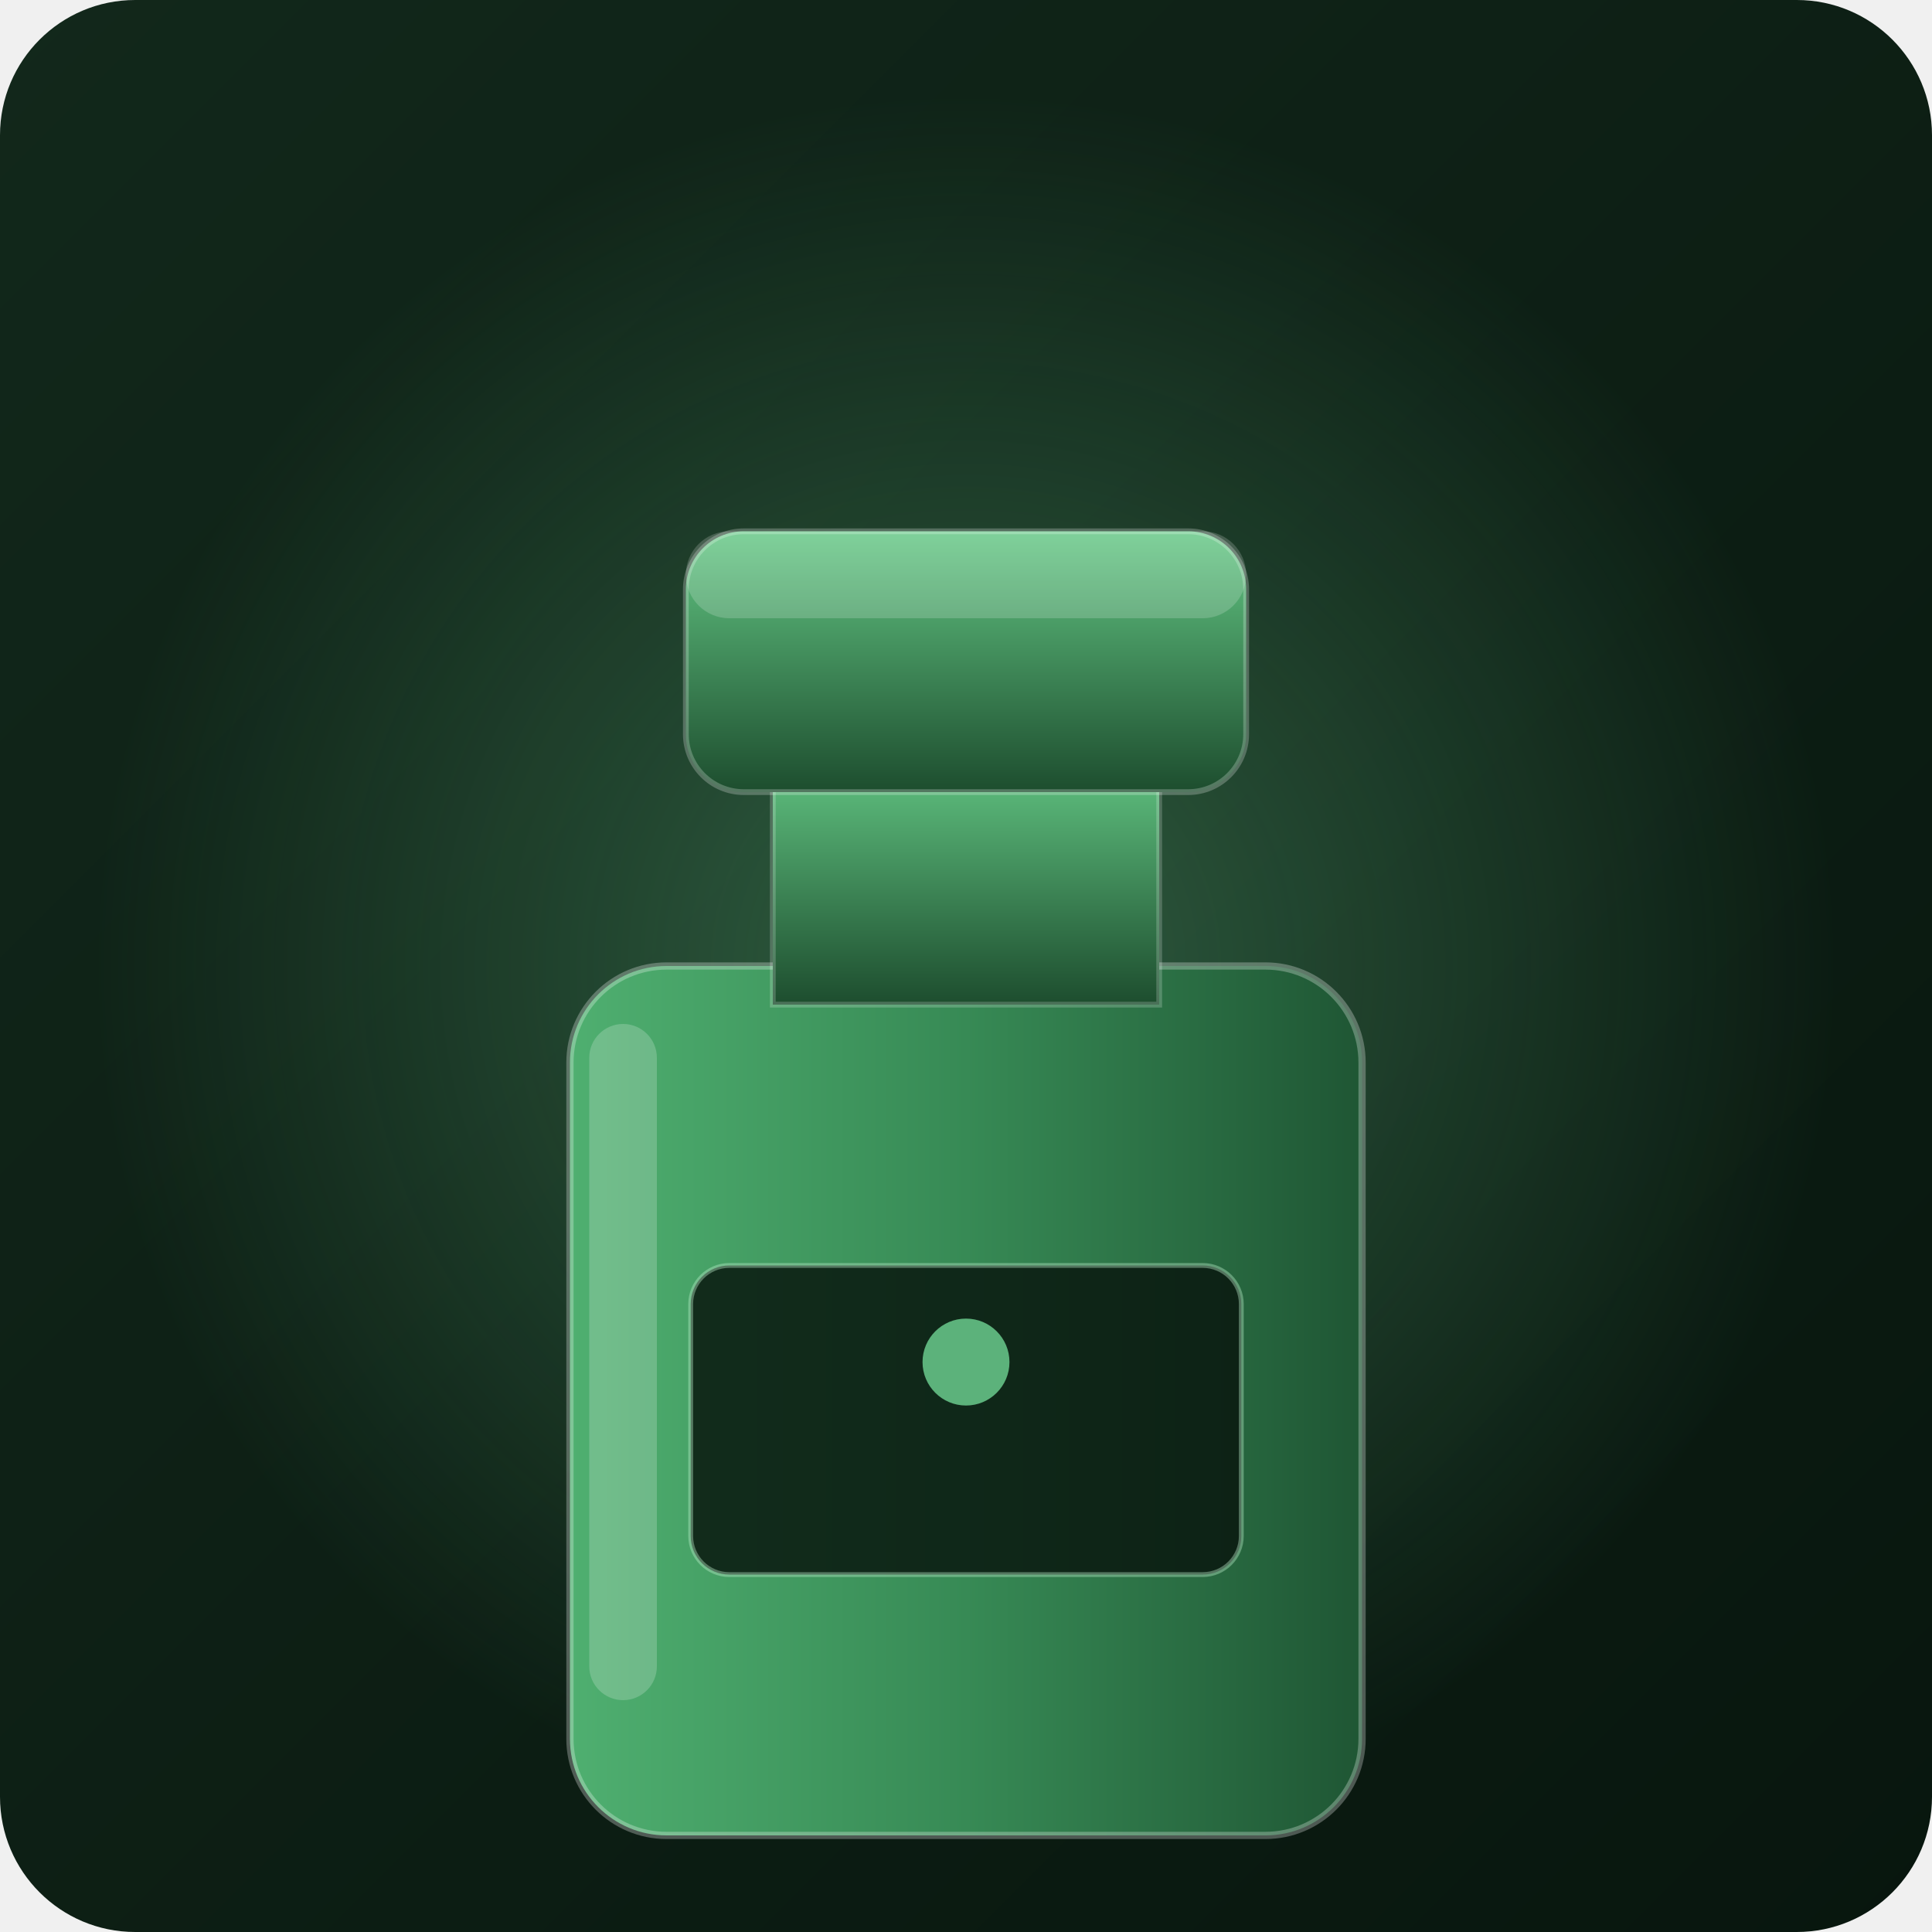
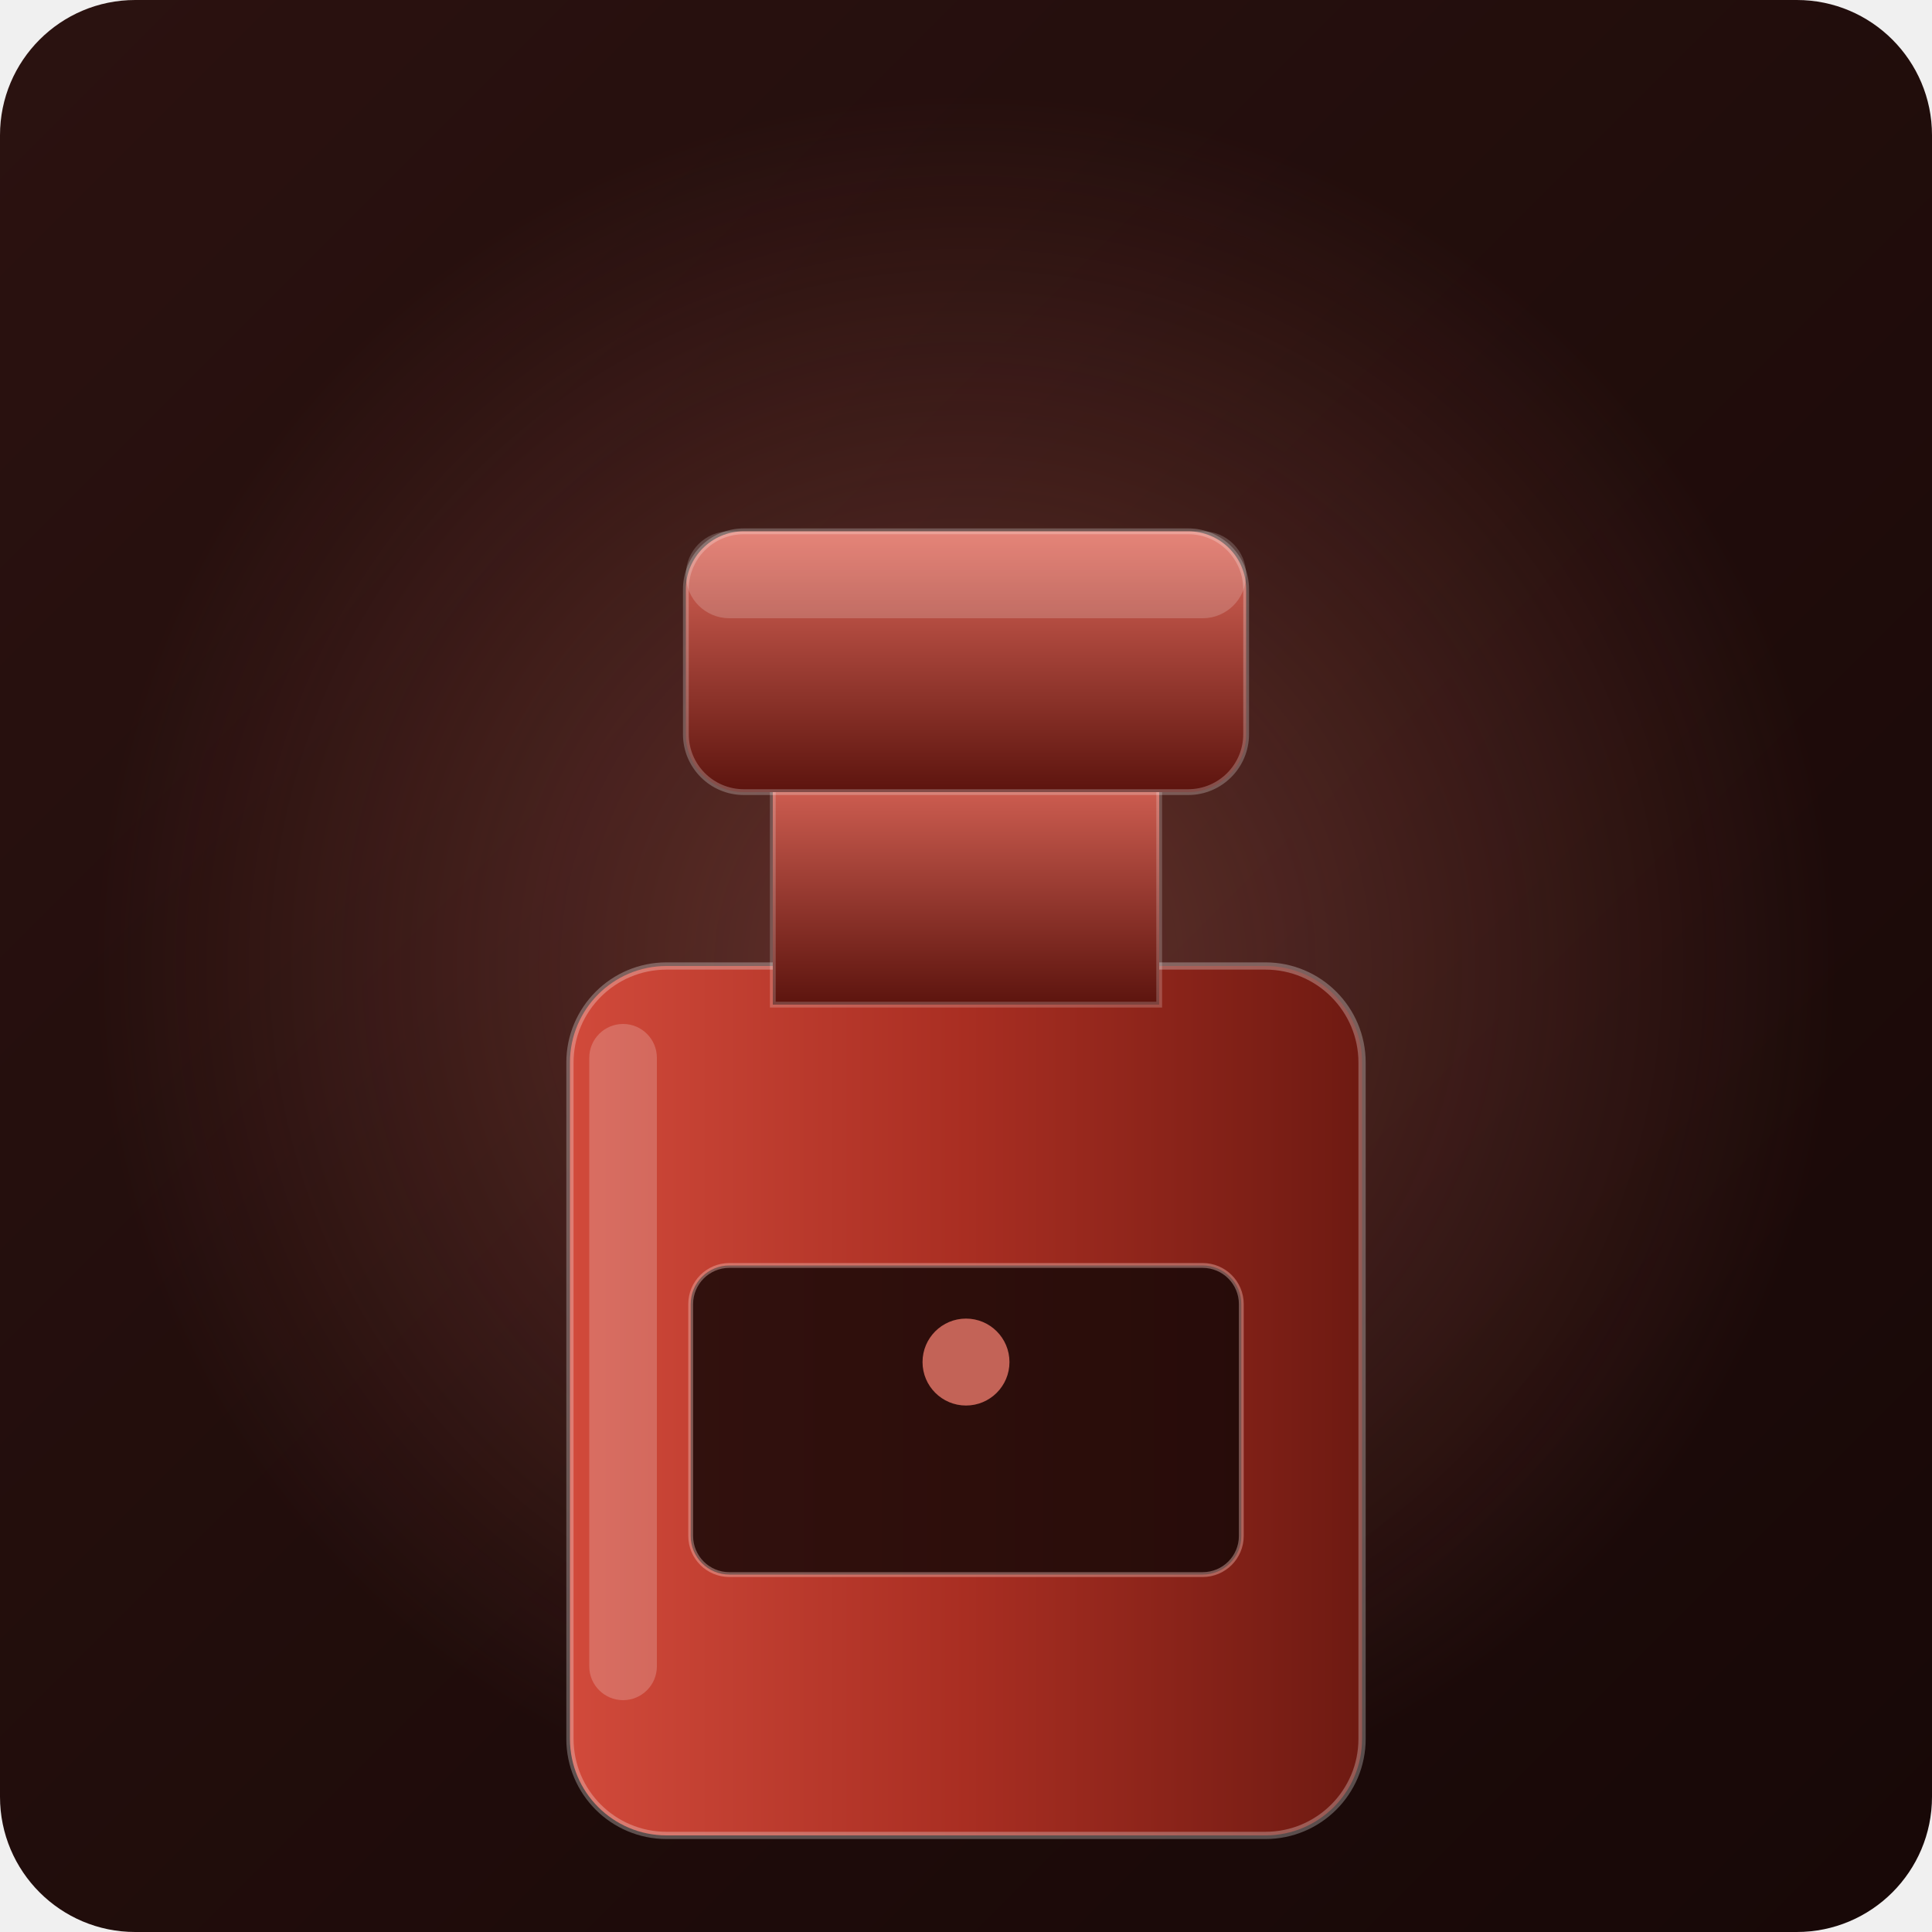
- <svg xmlns="http://www.w3.org/2000/svg" viewBox="0 0 400 400" role="img" aria-label="Cipher Green">
+ <svg xmlns="http://www.w3.org/2000/svg" viewBox="0 0 400 400" role="img" aria-label="Spicebomb">
  <defs>
    <linearGradient id="bg" x1="0" y1="0" x2="1" y2="1">
-       <stop offset="0" stop-color="#12281b" />
-       <stop offset="1" stop-color="#08160e" />
+       <stop offset="0" stop-color="#2b1210" />
+       <stop offset="1" stop-color="#170807" />
    </linearGradient>
    <linearGradient id="bottle" x1="0" y1="0" x2="1" y2="0">
-       <stop offset="0" stop-color="#4faf70" />
-       <stop offset="0.5" stop-color="#378a55" />
-       <stop offset="1" stop-color="#1f5634" />
+       <stop offset="0" stop-color="#d14a3b" />
+       <stop offset="0.5" stop-color="#a92e22" />
+       <stop offset="1" stop-color="#6e1a12" />
    </linearGradient>
    <linearGradient id="cap" x1="0" y1="0" x2="0" y2="1">
-       <stop offset="0" stop-color="#63c784" />
-       <stop offset="1" stop-color="#1d4d2e" />
+       <stop offset="0" stop-color="#e0695b" />
+       <stop offset="1" stop-color="#5c140e" />
    </linearGradient>
    <radialGradient id="glow" cx="0.5" cy="0.5" r="0.5">
-       <stop offset="0" stop-color="#6fd493" stop-opacity="0.35" />
-       <stop offset="1" stop-color="#6fd493" stop-opacity="0" />
+       <stop offset="0" stop-color="#e8786a" stop-opacity="0.35" />
+       <stop offset="1" stop-color="#e8786a" stop-opacity="0" />
    </radialGradient>
  </defs>
  <rect width="400" height="400" rx="28" fill="url(#bg)" />
  <circle cx="200" cy="200" r="180" fill="url(#glow)" />
  <rect x="118" y="200" width="164" height="180" rx="20" fill="url(#bottle)" stroke="#ffffff" stroke-opacity="0.28" stroke-width="1.5" />
  <rect x="122" y="212" width="14" height="140" rx="7" fill="#ffffff" opacity="0.2" />
  <rect x="160" y="156" width="80" height="52" fill="url(#cap)" stroke="#ffffff" stroke-opacity="0.2" stroke-width="1.2" />
  <rect x="142" y="110" width="116" height="54" rx="12" fill="url(#cap)" stroke="#ffffff" stroke-opacity="0.24" stroke-width="1.2" />
  <rect x="142" y="110" width="116" height="18" rx="9" fill="#ffffff" opacity="0.18" />
-   <rect x="143" y="262" width="114" height="64" rx="8" fill="#08160e" opacity="0.85" />
-   <rect x="143" y="262" width="114" height="64" rx="8" fill="none" stroke="#bcefcc" stroke-opacity="0.4" stroke-width="1" />
-   <circle cx="200" cy="282" r="9" fill="#6fd493" opacity="0.8" />
+   <rect x="143" y="262" width="114" height="64" rx="8" fill="#170807" opacity="0.85" />
+   <rect x="143" y="262" width="114" height="64" rx="8" fill="none" stroke="#f6c3bd" stroke-opacity="0.4" stroke-width="1" />
+   <circle cx="200" cy="282" r="9" fill="#e8786a" opacity="0.8" />
</svg>
